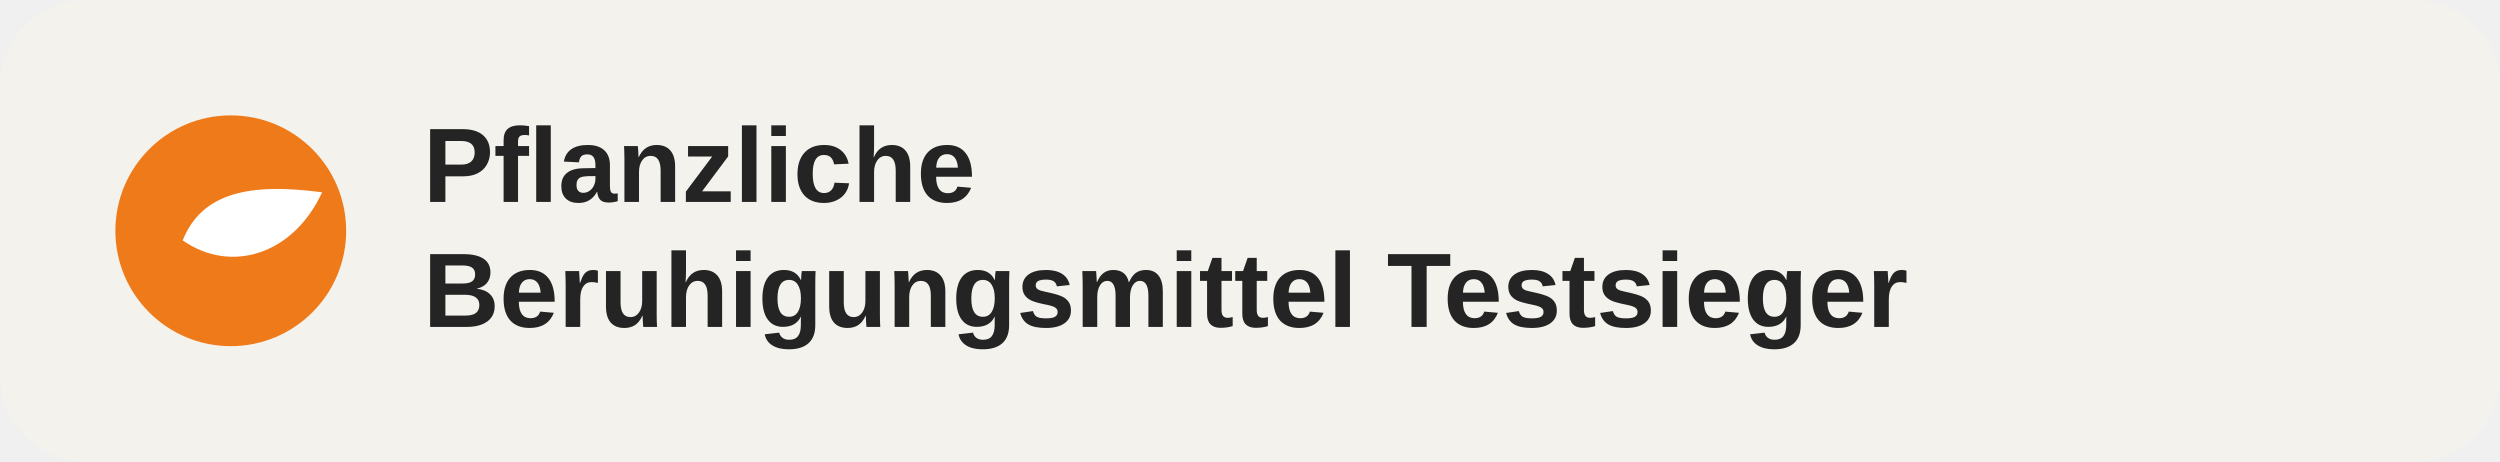
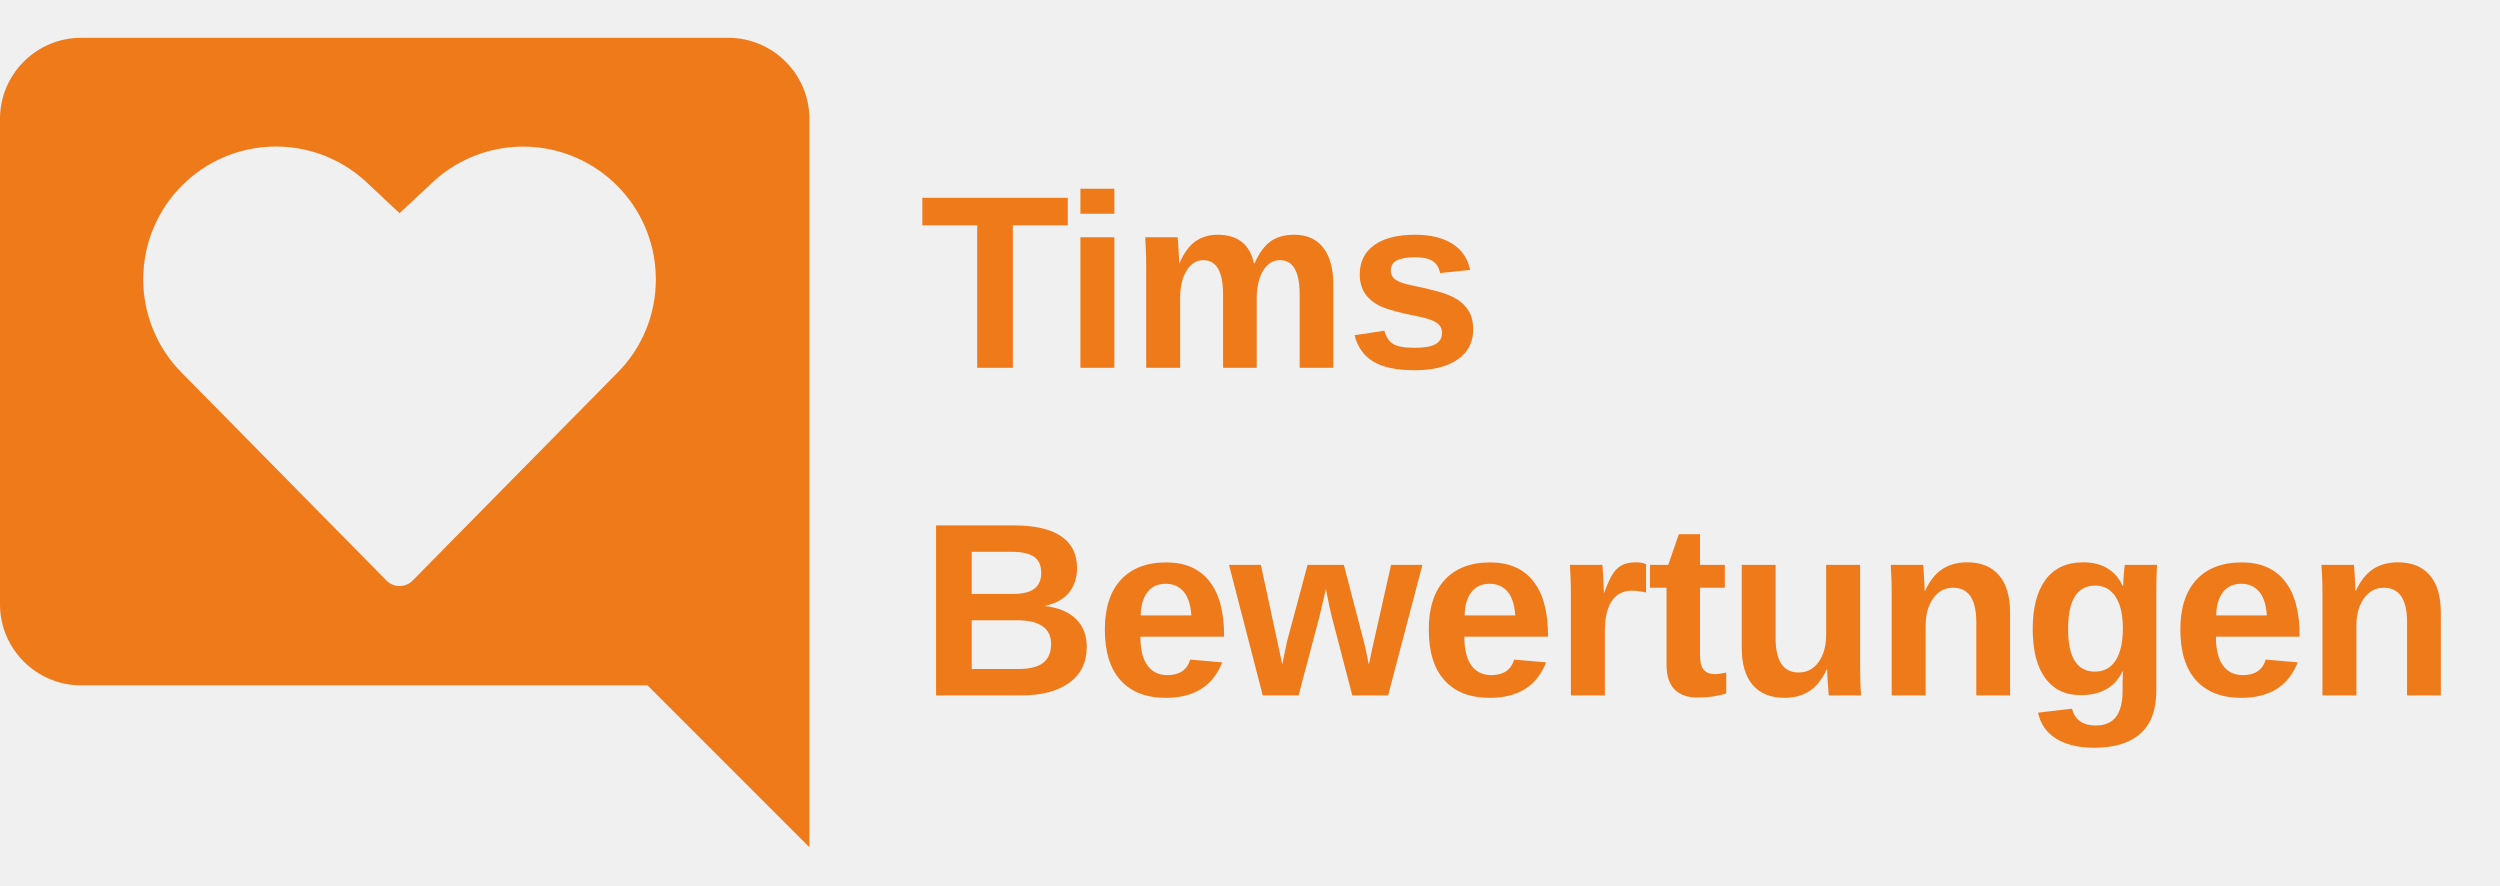
- <svg xmlns="http://www.w3.org/2000/svg" width="520" height="96" viewBox="0 0 520 96">
-   <rect width="520" height="96" rx="18" fill="#f4f2ec" />
-   <circle cx="48" cy="48" r="24" fill="#ef7a1a" />
-   <path d="M38 50c10 7 23 3 29-10-15-2-25 0-29 10Z" fill="white" />
-   <text x="88" y="42" font-family="Arial, sans-serif" font-size="22" font-weight="700" fill="#242424">Pflanzliche</text>
-   <text x="88" y="68" font-family="Arial, sans-serif" font-size="22" font-weight="700" fill="#242424">Beruhigungsmittel Testsieger</text>
+ <svg xmlns="http://www.w3.org/2000/svg" width="435" height="154" viewBox="0 0 435 154" fill="none" role="img" aria-label="Tims Bewertungen">
+   <path d="M126.75 6.583C134.496 6.584 140.833 12.921 140.833 20.666V147.417L112.666 119.25H14.083C6.337 119.25 0 112.912 0 105.167V20.666C0 12.921 6.337 6.583 14.083 6.583H126.75ZM48.007 25.494C41.88 25.497 36.005 27.935 31.676 32.27C27.346 36.605 24.916 42.482 24.92 48.609C24.924 54.736 27.361 60.61 31.696 64.94L67.253 101.022C67.549 101.323 67.903 101.562 68.292 101.725C68.682 101.888 69.1 101.972 69.522 101.972C69.945 101.972 70.362 101.888 70.752 101.725C71.142 101.562 71.496 101.323 71.792 101.022L107.349 64.94C109.5 62.801 111.205 60.257 112.367 57.455C113.529 54.653 114.124 51.648 114.117 48.615C114.119 44.051 112.769 39.589 110.237 35.792C107.706 31.996 104.106 29.034 99.893 27.282C95.679 25.529 91.04 25.064 86.562 25.946C82.085 26.827 77.969 29.015 74.734 32.234L69.522 37.087L64.346 32.249C60.011 27.92 54.133 25.49 48.007 25.494Z" fill="#EF7A1A" />
+   <text x="160" y="64" fill="#EF7A1A" font-family="Arial, Helvetica, sans-serif" font-size="43" font-weight="700" letter-spacing="-0.5">Tims</text>
+   <text x="160" y="121" fill="#EF7A1A" font-family="Arial, Helvetica, sans-serif" font-size="43" font-weight="700" letter-spacing="-0.5">Bewertungen</text>
</svg>
